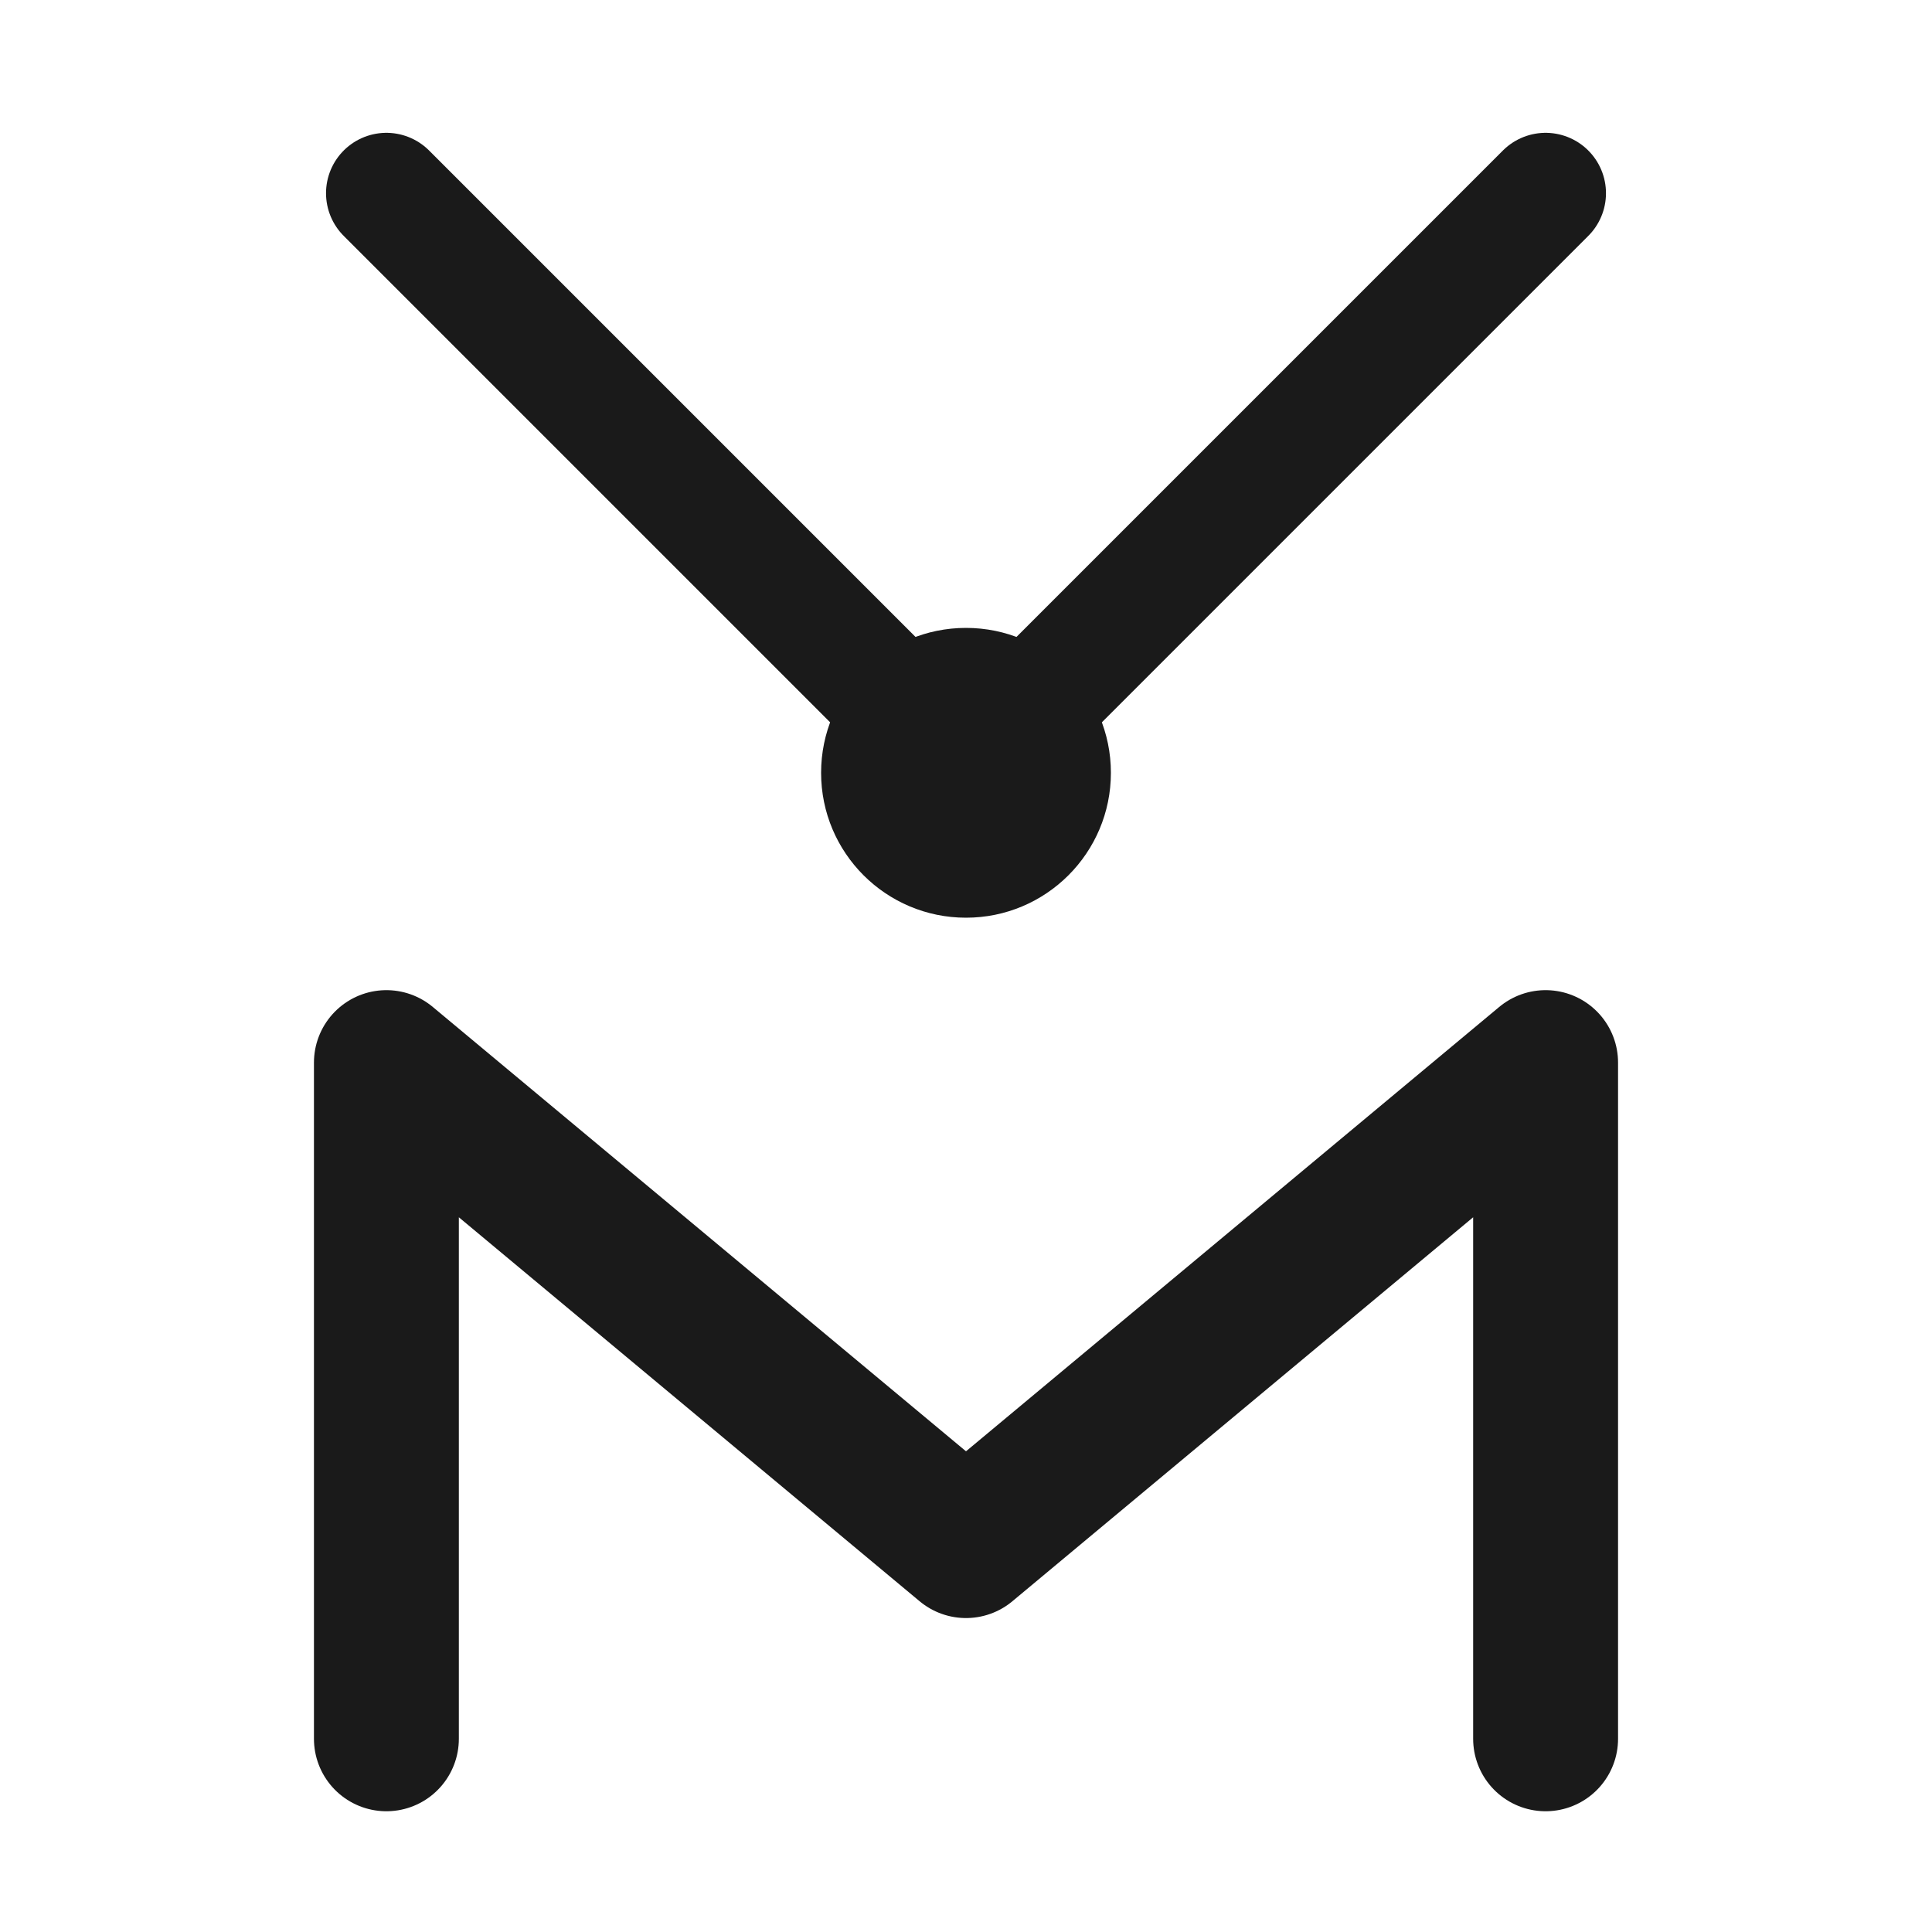
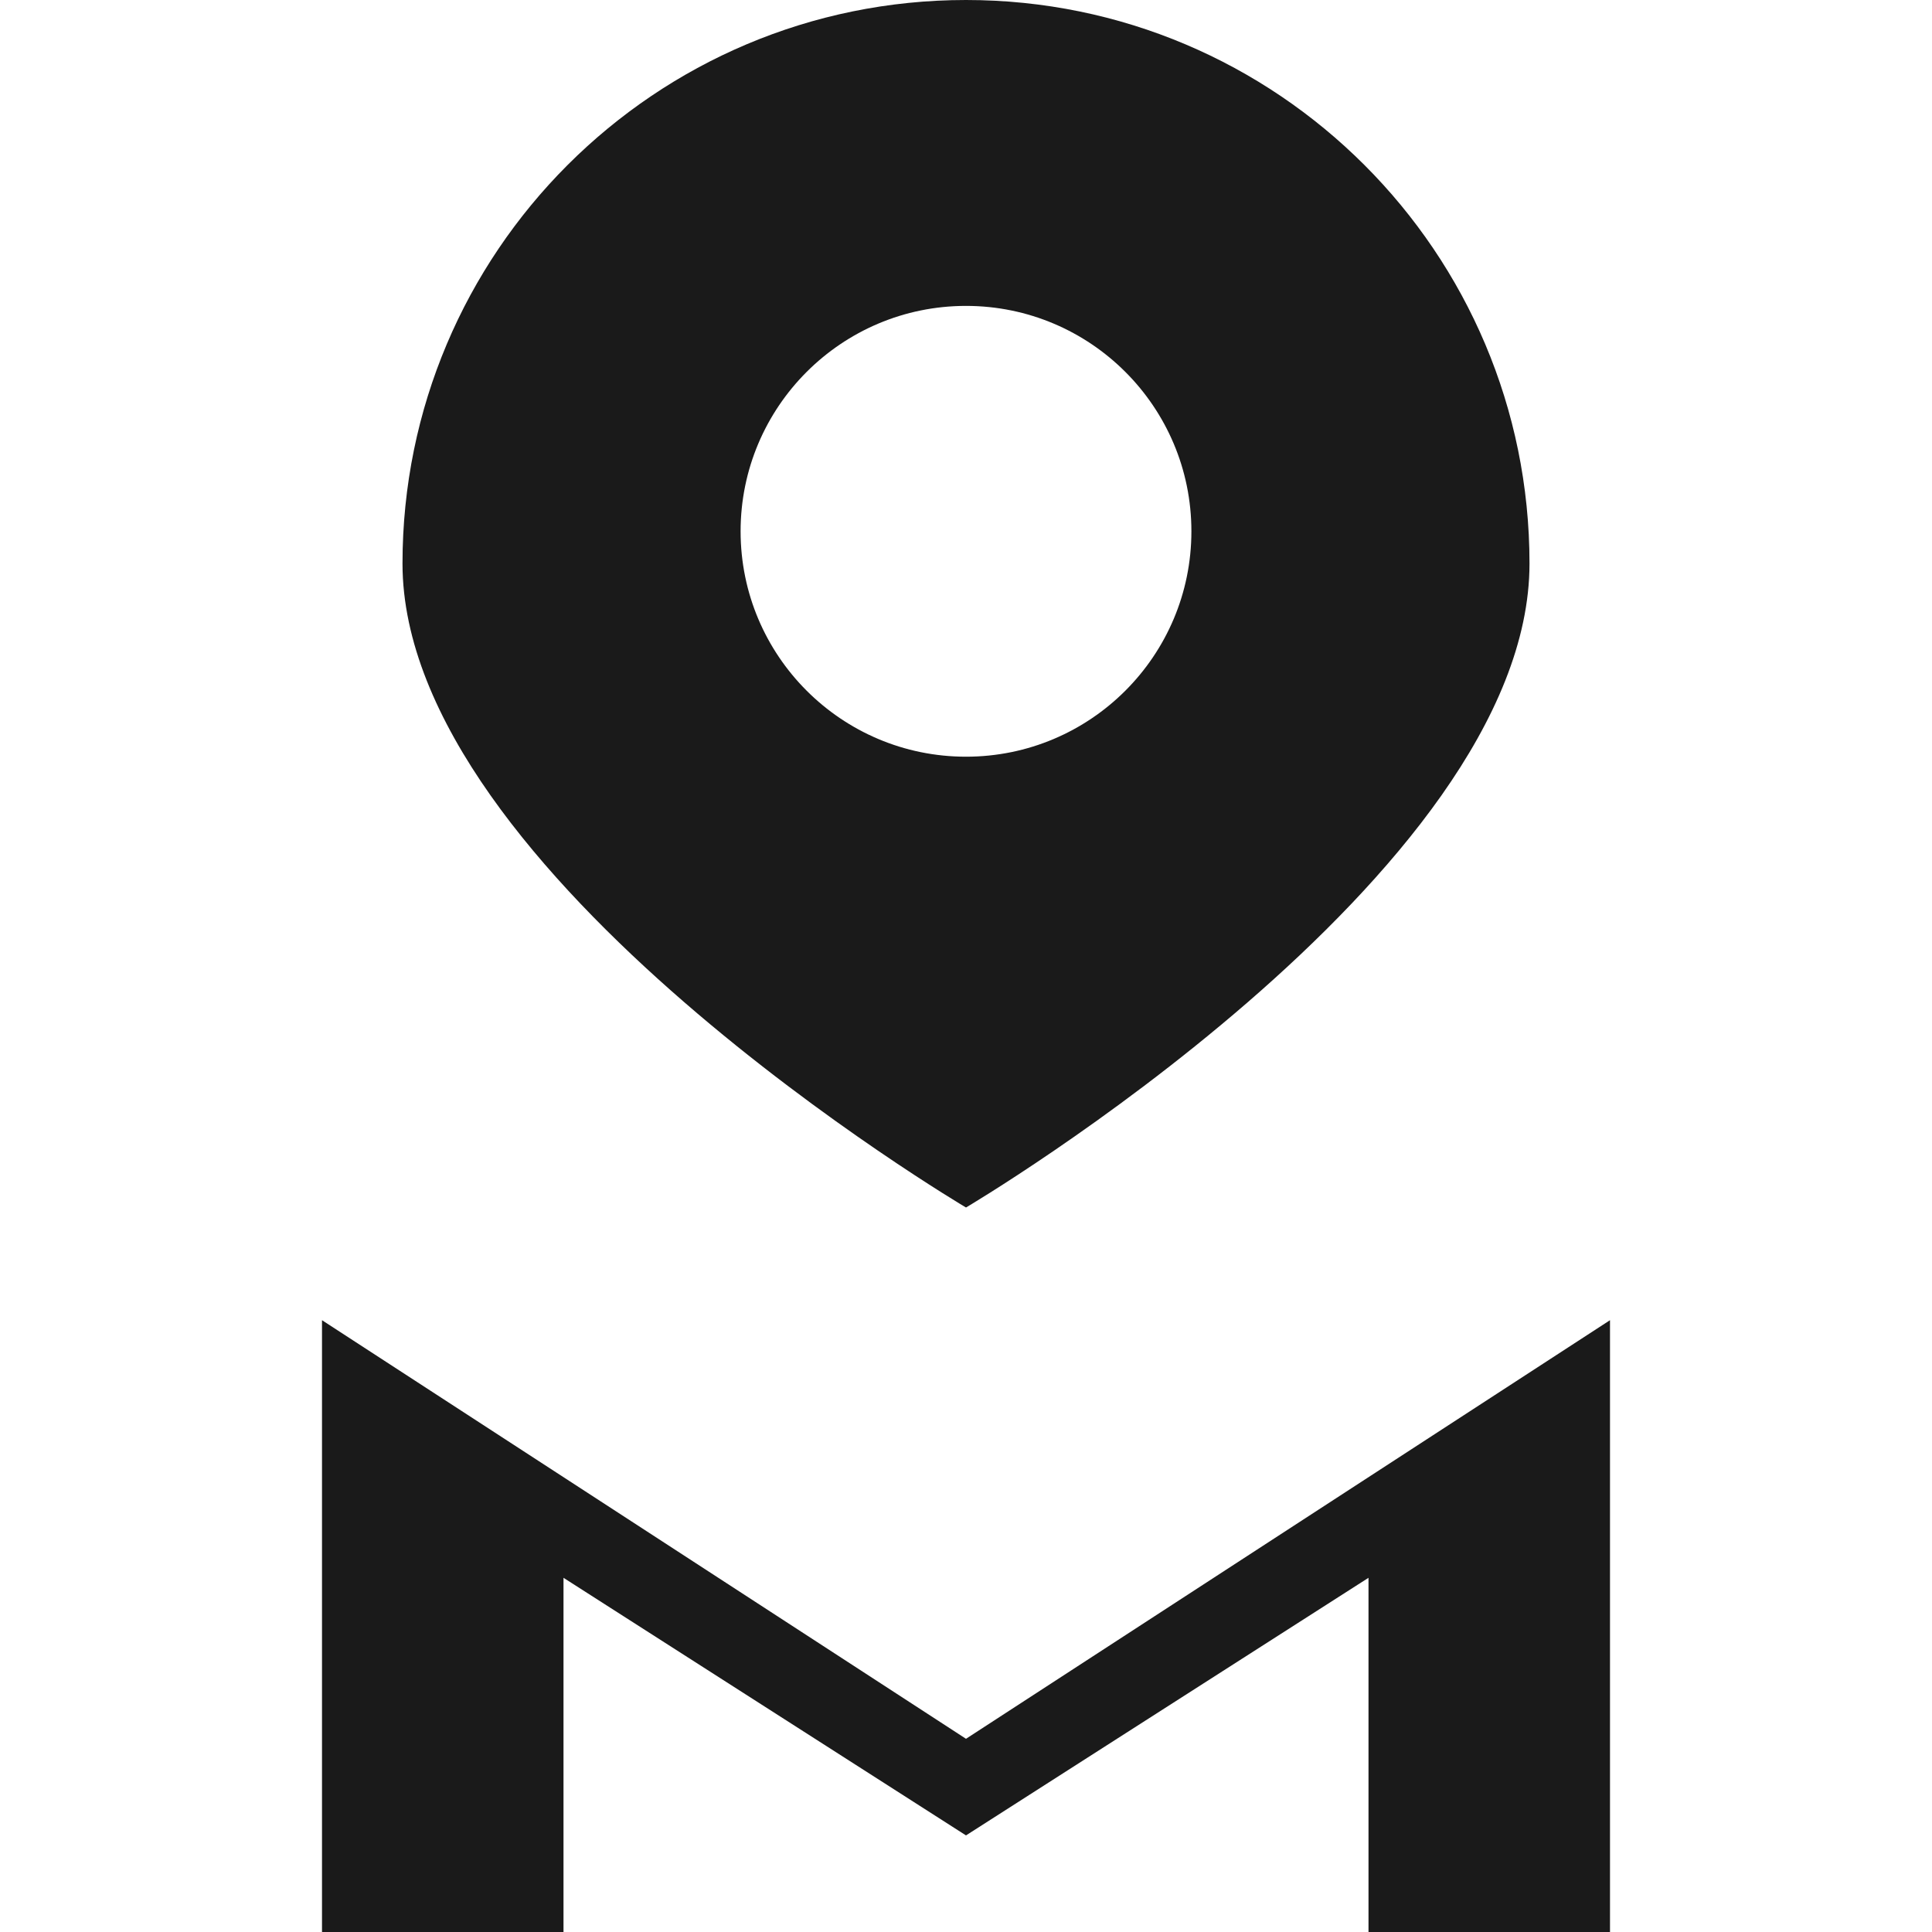
- <svg xmlns="http://www.w3.org/2000/svg" width="32" height="32" viewBox="0 0 40 40" fill="none">
-   <path d="M8 4L20 16" stroke="#1a1a1a" stroke-width="2.5" stroke-linecap="round" />
-   <path d="M32 4L20 16" stroke="#1a1a1a" stroke-width="2.5" stroke-linecap="round" />
-   <circle cx="20" cy="16" r="3" fill="#1a1a1a" />
-   <path d="M8 36V22L20 32L32 22V36" stroke="#1a1a1a" stroke-width="3" stroke-linecap="round" stroke-linejoin="round" fill="none" />
+ <svg xmlns="http://www.w3.org/2000/svg" width="32" height="32" viewBox="0 0 100 120" fill="none">
+   <path d="M50 0C30.67 0 15 15.67 15 35C15 54.33 50 75 50 75C50 75 85 54.33 85 35C85 15.67 69.33 0 50 0ZM50 47C42.27 47 36 40.73 36 33C36 25.27 42.27 19 50 19C57.73 19 64 25.27 64 33C64 40.73 57.73 47 50 47Z" fill="#1a1a1a" fill-rule="evenodd" />
+   <path d="M10 120V82L50 108L90 82V120H75V98L50 114L25 98V120H10Z" fill="#1a1a1a" />
</svg>
